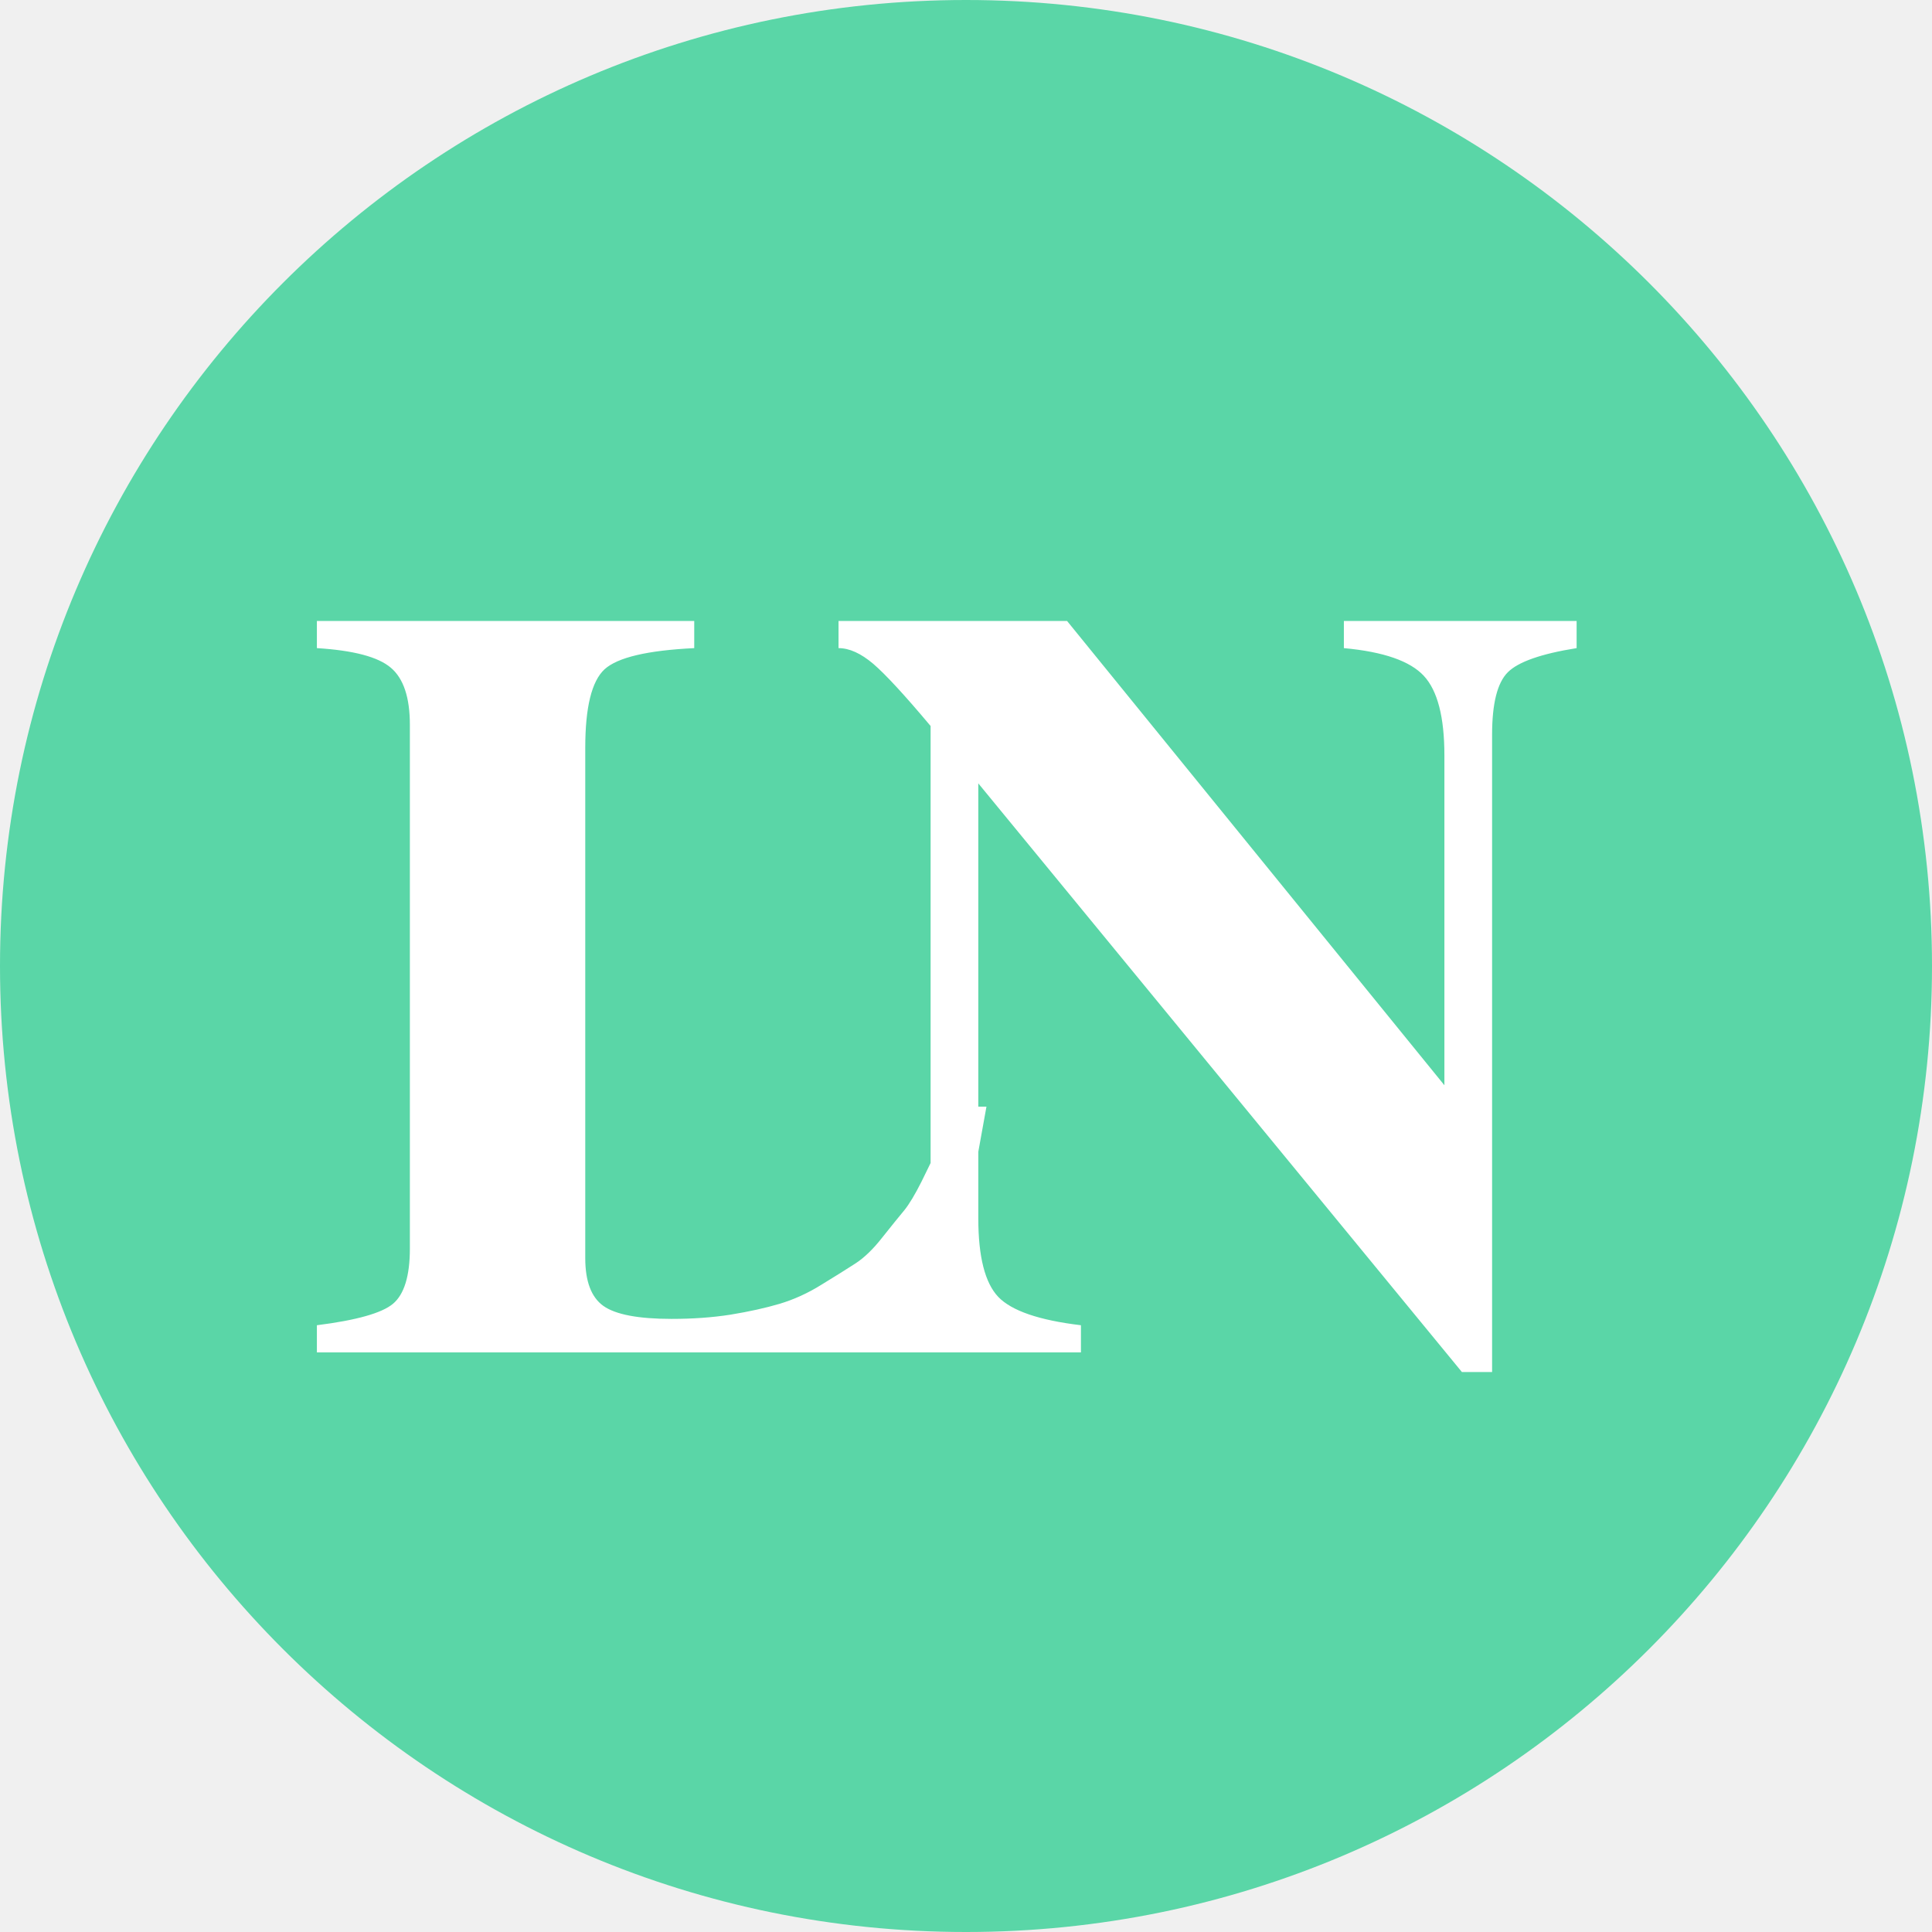
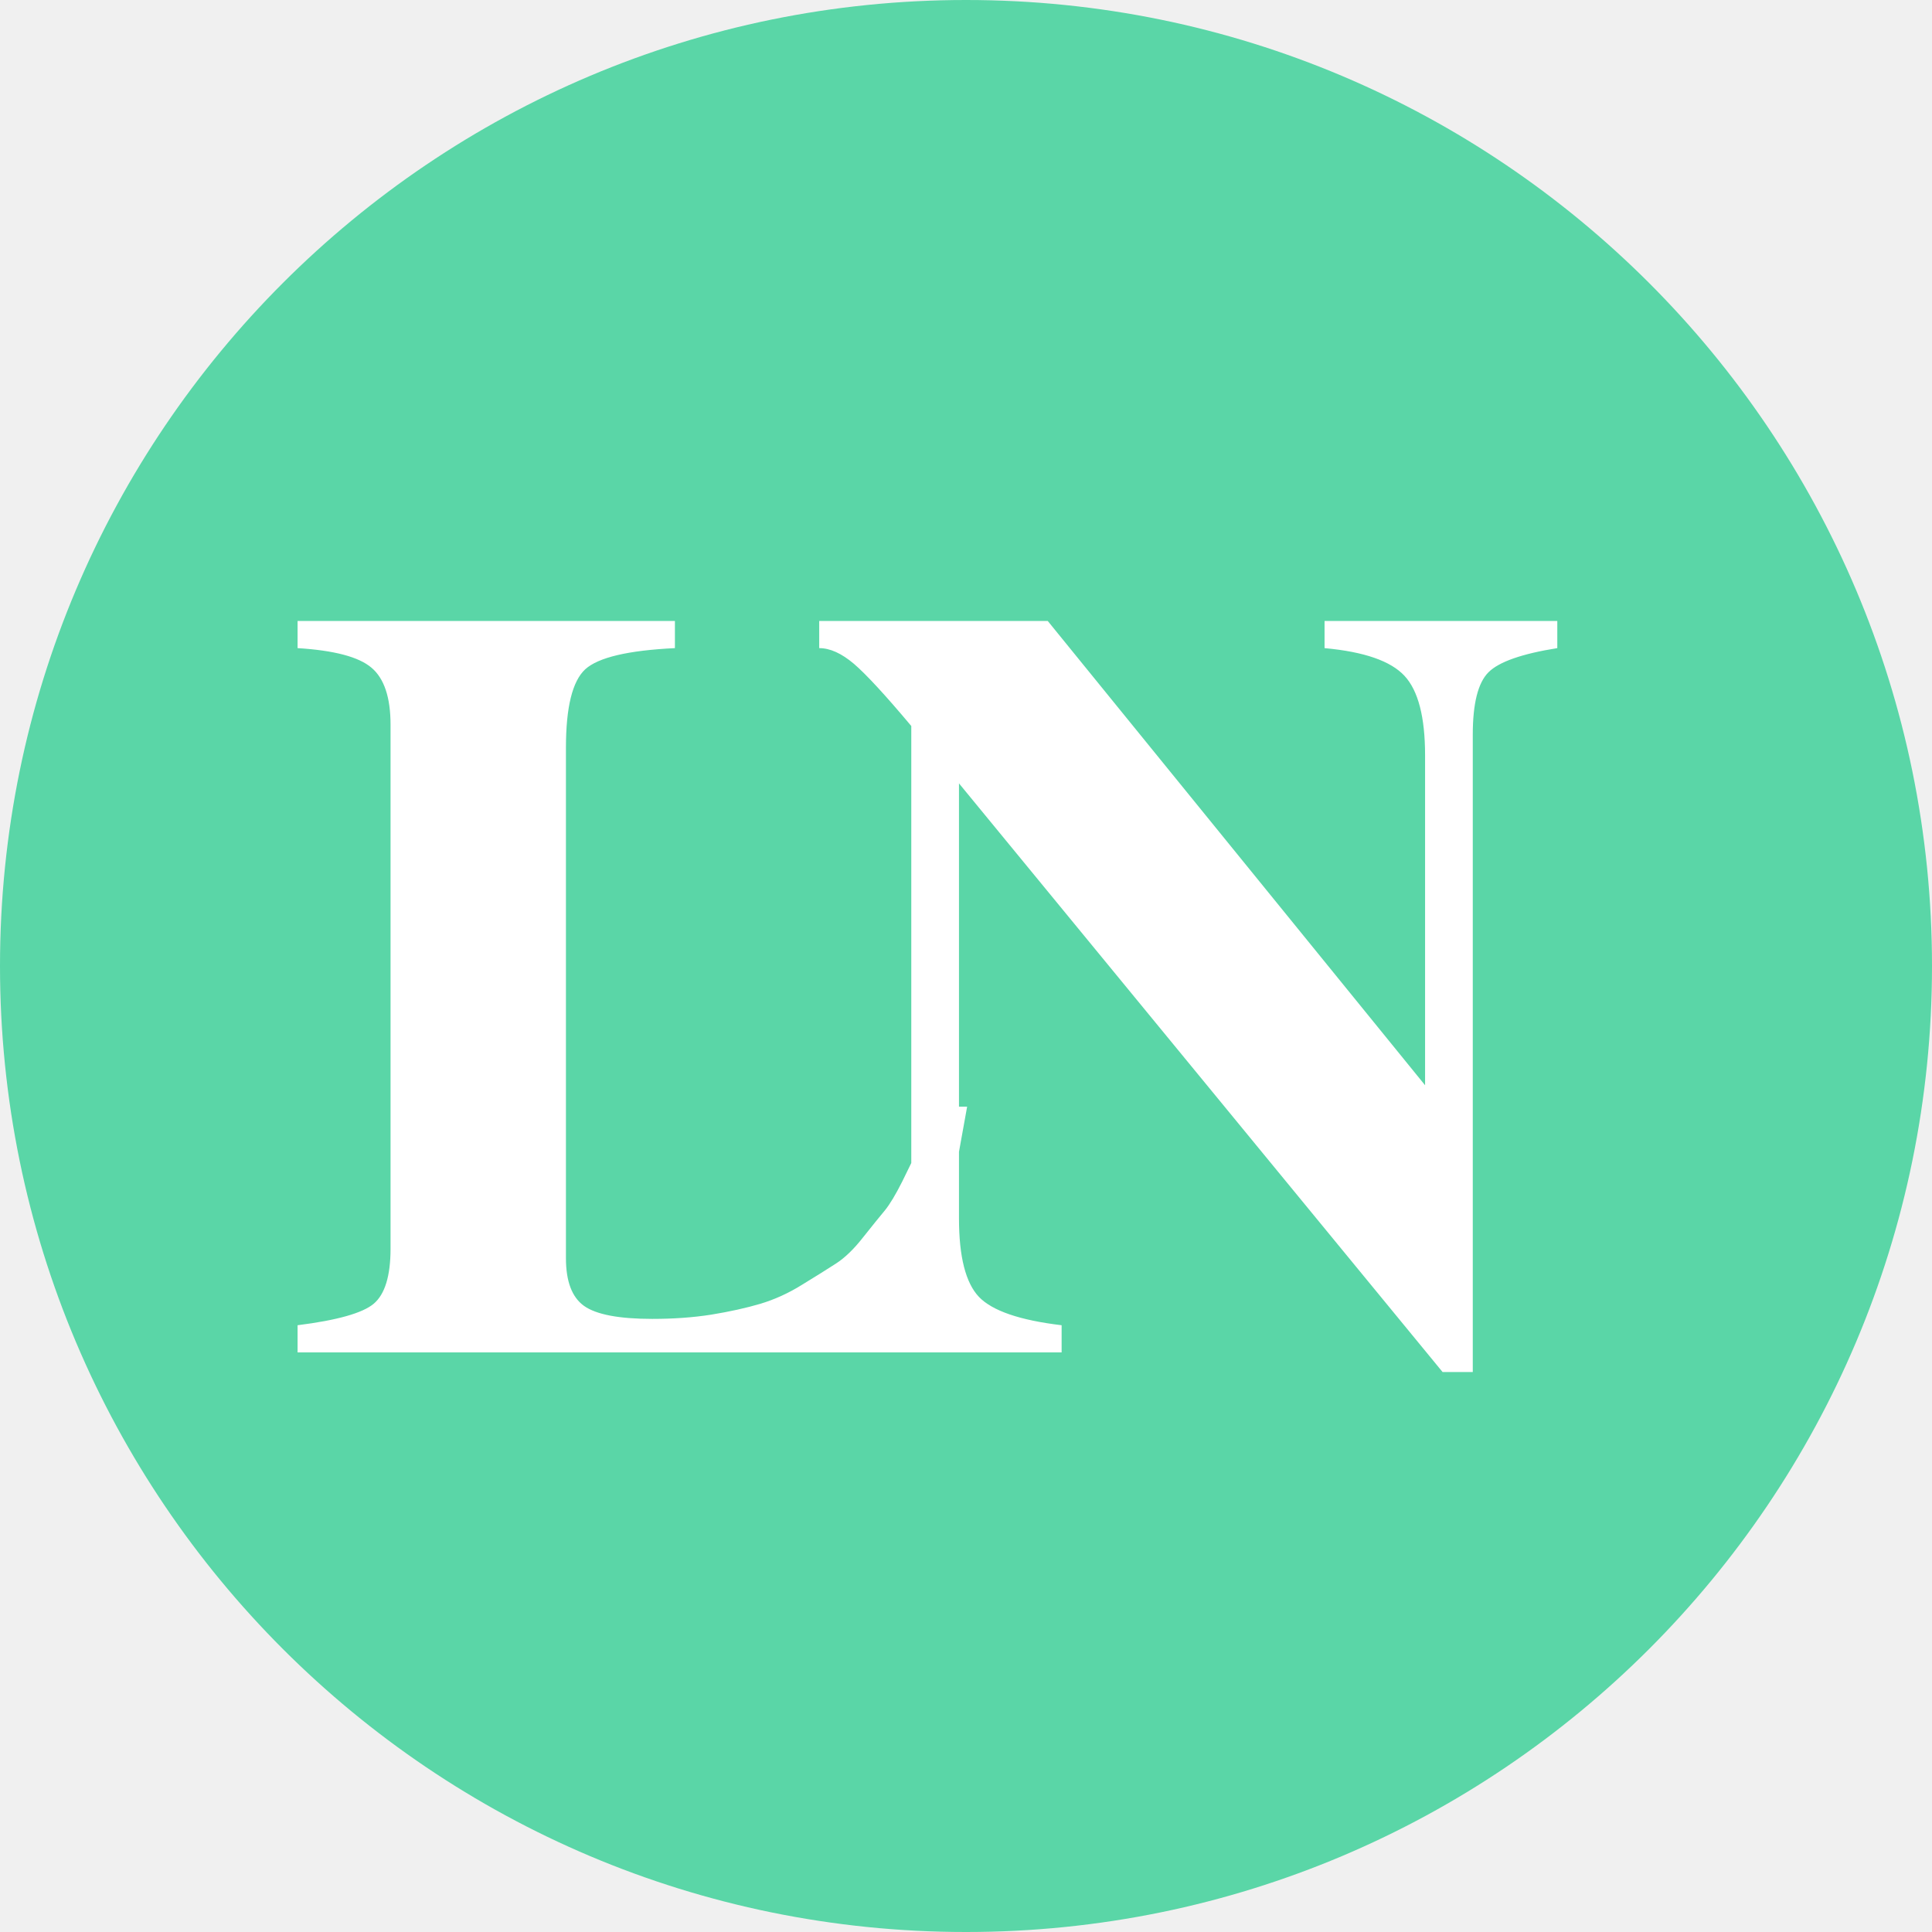
<svg xmlns="http://www.w3.org/2000/svg" viewBox="0 0 100 100">
  <circle cx="50" cy="50" r="50" fill="#5ad6a7" />
-   <text x="49" y="70" font-family="FreeSerif,Georgia,serif" font-weight="bold" font-size="56" fill="white" text-anchor="middle" letter-spacing="-9.5">LN</text>
+   <text x="48" y="70" font-family="FreeSerif,Georgia,serif" font-weight="bold" font-size="56" fill="white" text-anchor="middle" letter-spacing="-9.5">LN</text>
</svg>
